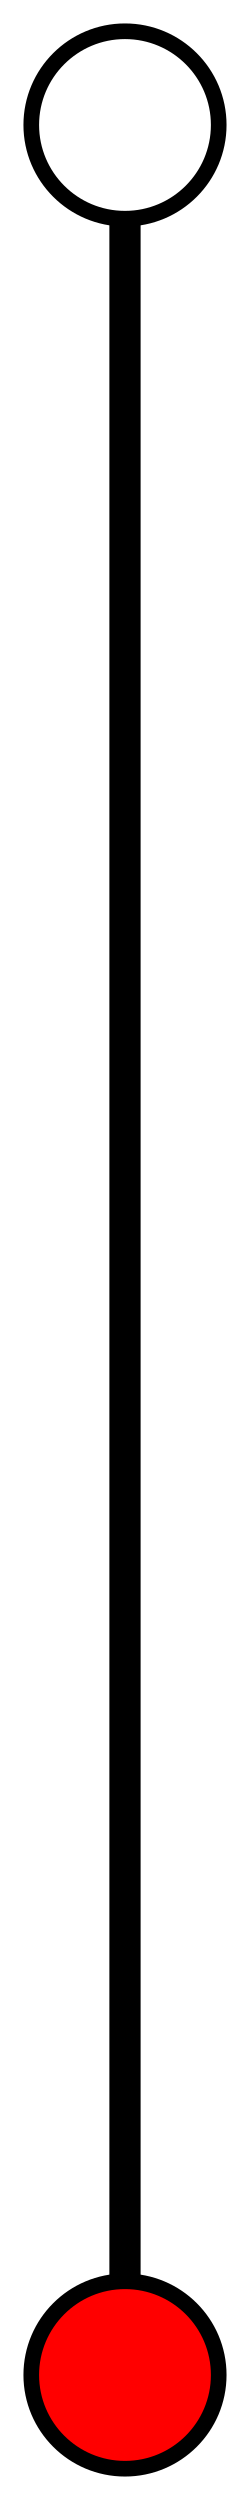
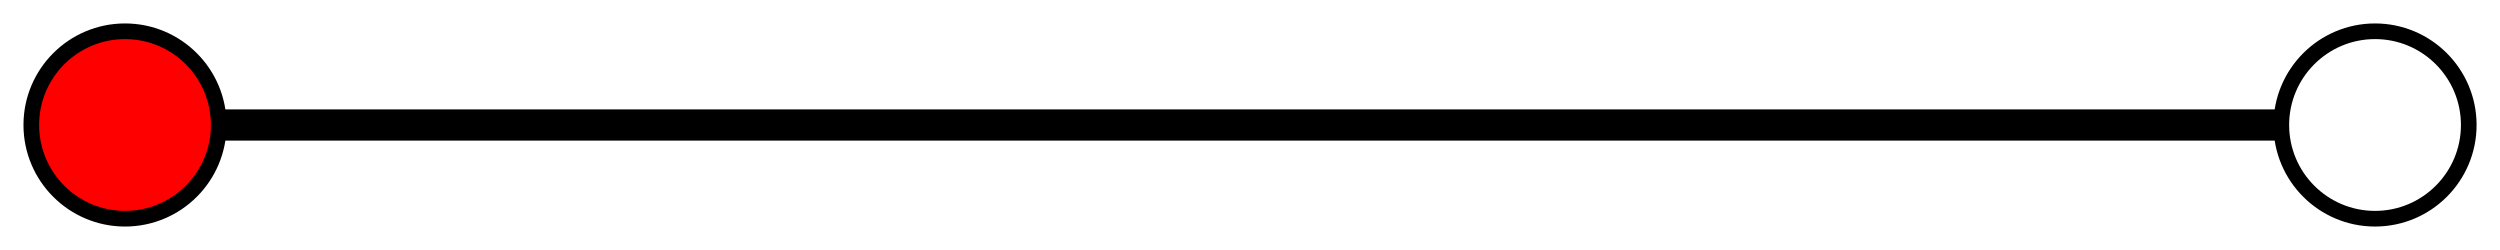
- <svg xmlns="http://www.w3.org/2000/svg" width="16" height="160" viewBox="0 0 4.233 42.333" version="1.1" id="svg5">
+ <svg xmlns="http://www.w3.org/2000/svg" width="160" height="16" viewBox="0 0 42.333 4.233" version="1.1" id="svg5">
  <defs id="defs2" />
  <g id="layer1">
    <g id="g830" transform="rotate(90,1.852083,2.38125)">
-       <g id="g937" transform="matrix(-1,0,0,1,41.80417,0)">
+       <g id="g937" transform="matrix(0,-1,-1,0,3.704166,4.233333)">
        <circle style="fill:#ff0000;fill-opacity:1;fill-rule:evenodd;stroke:#000000;stroke-width:0.265;stroke-opacity:1" id="path856" cx="2.117" cy="2.117" r="1.587" />
        <circle style="fill:none;stroke:#000000;stroke-width:0.265;stroke-opacity:1" id="path902" cx="40.217" cy="2.117" r="1.587" />
        <path style="fill:none;stroke:#000000;stroke-width:0.529;stroke-linecap:butt;stroke-linejoin:miter;stroke-miterlimit:4;stroke-dasharray:none;stroke-opacity:1" d="M 3.704,2.117 H 38.629 v 0" id="path1017" />
      </g>
    </g>
  </g>
</svg>
